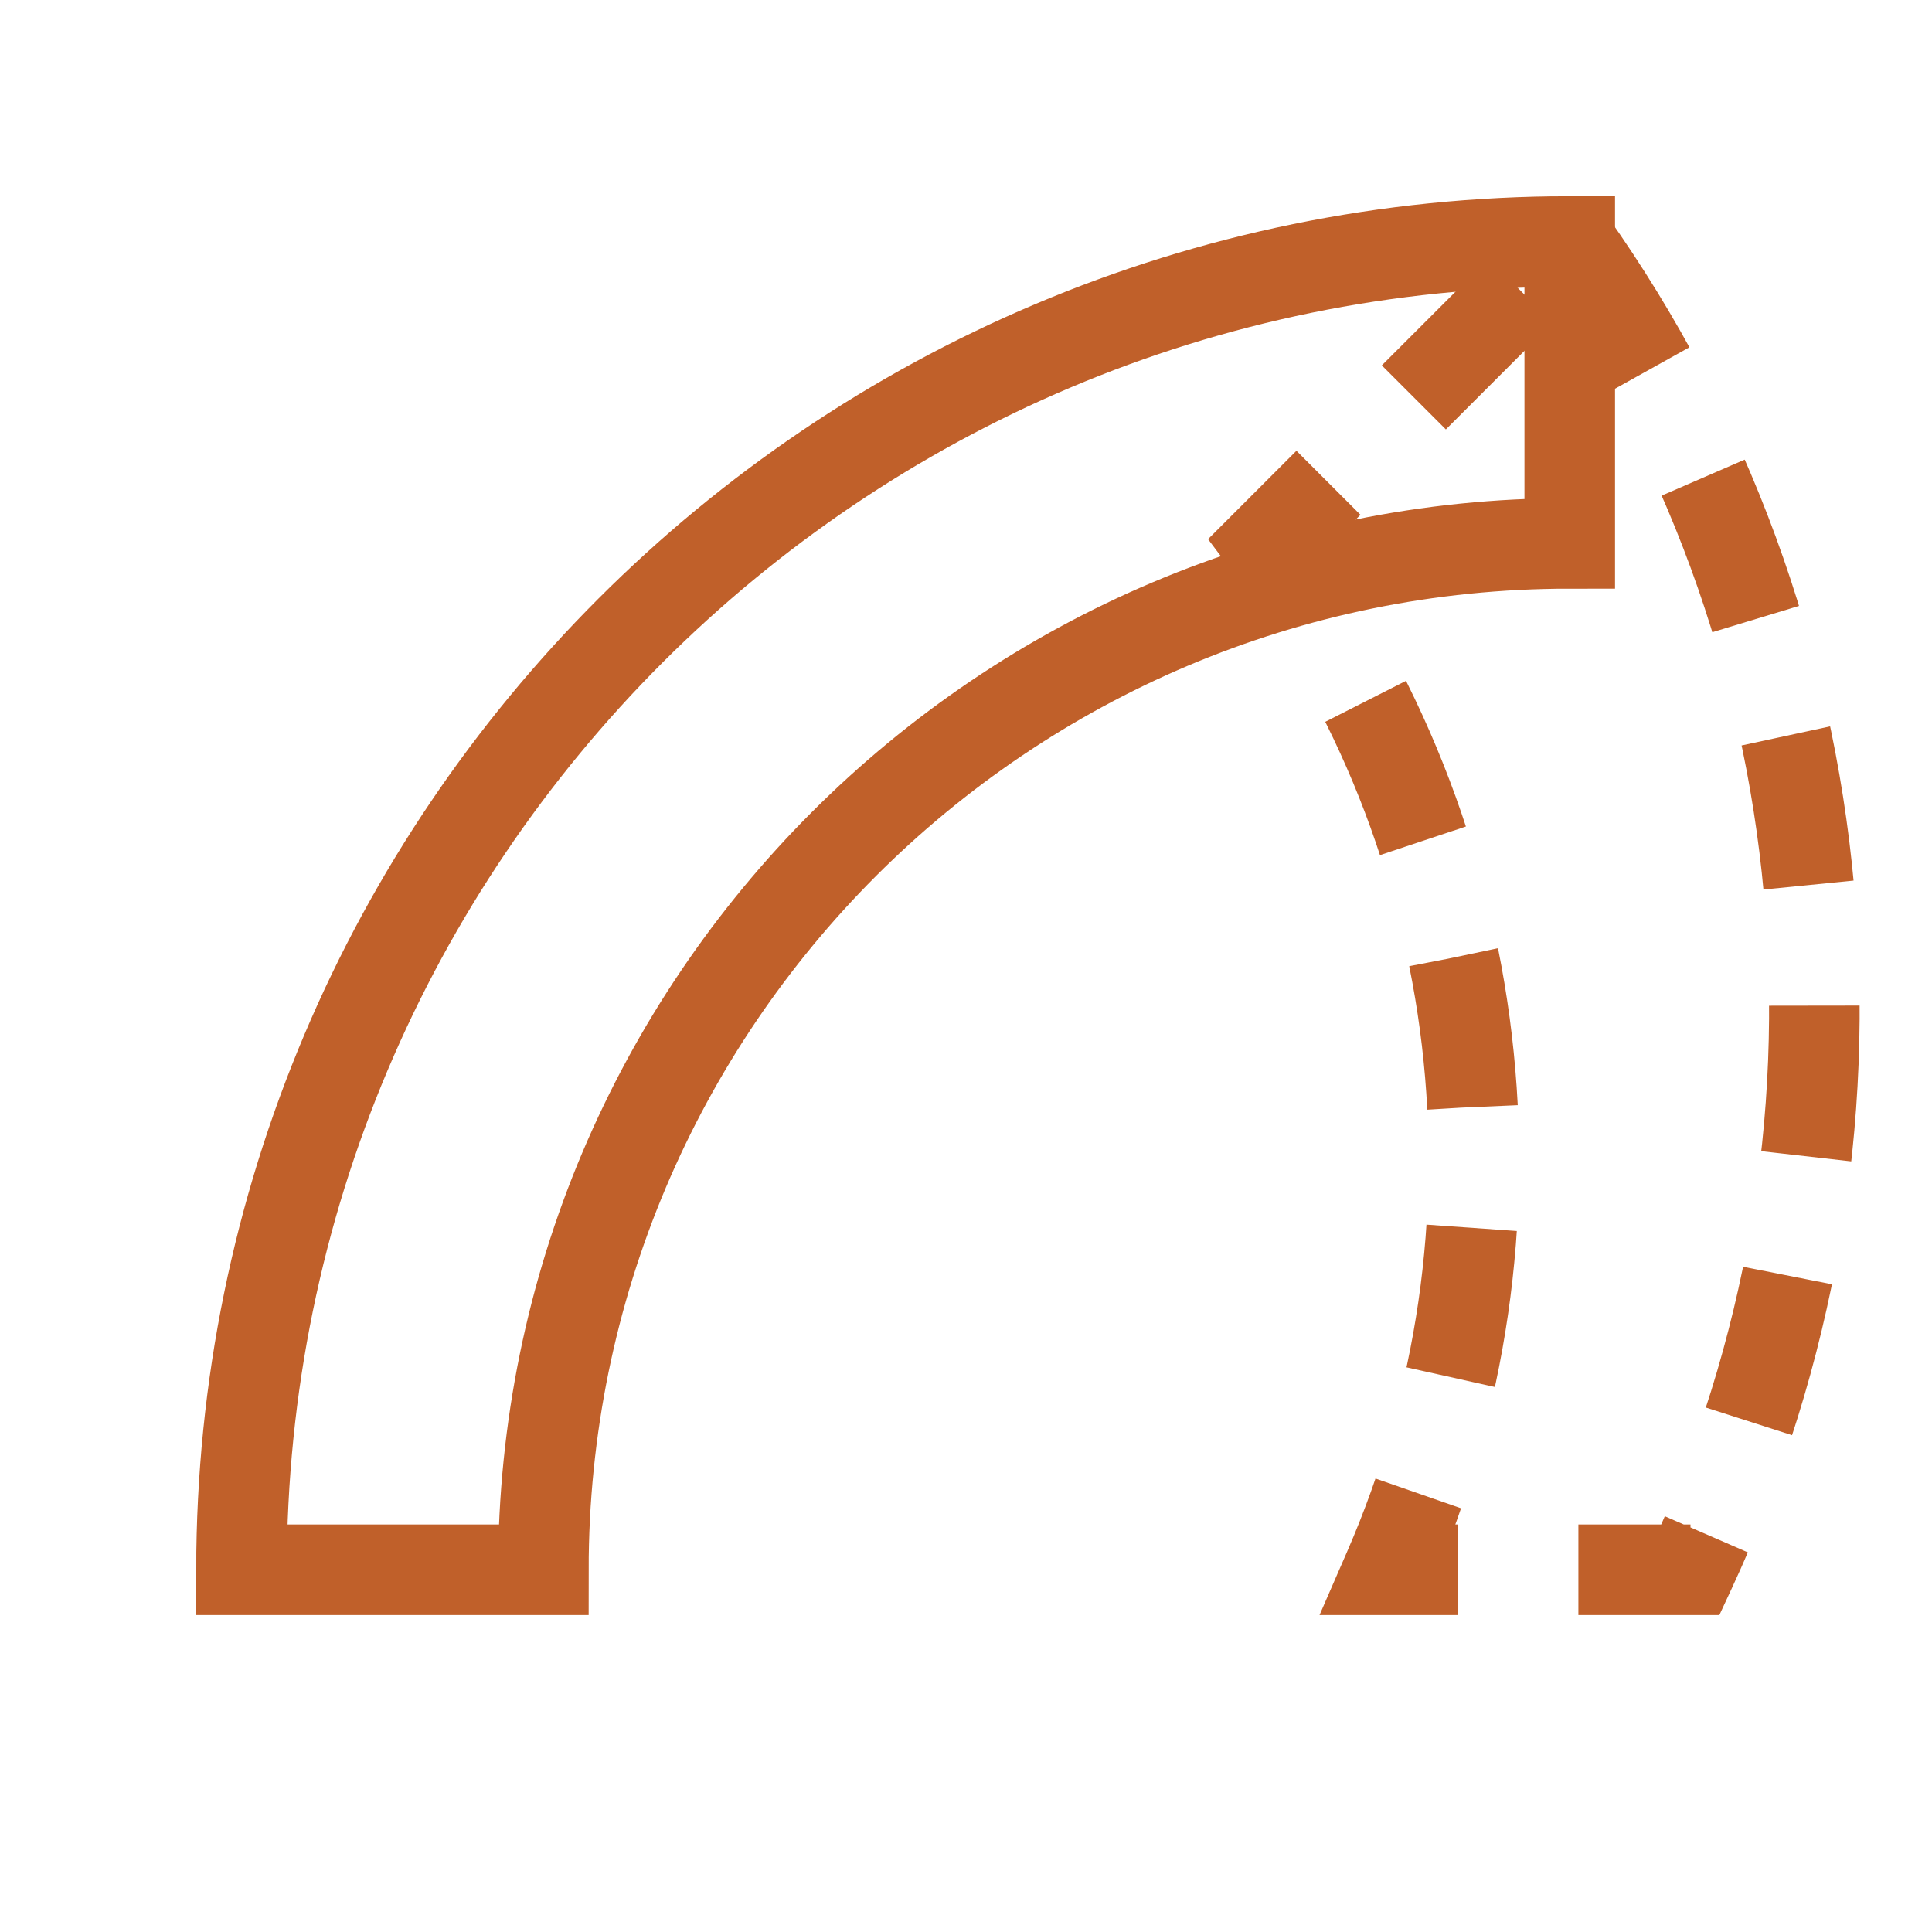
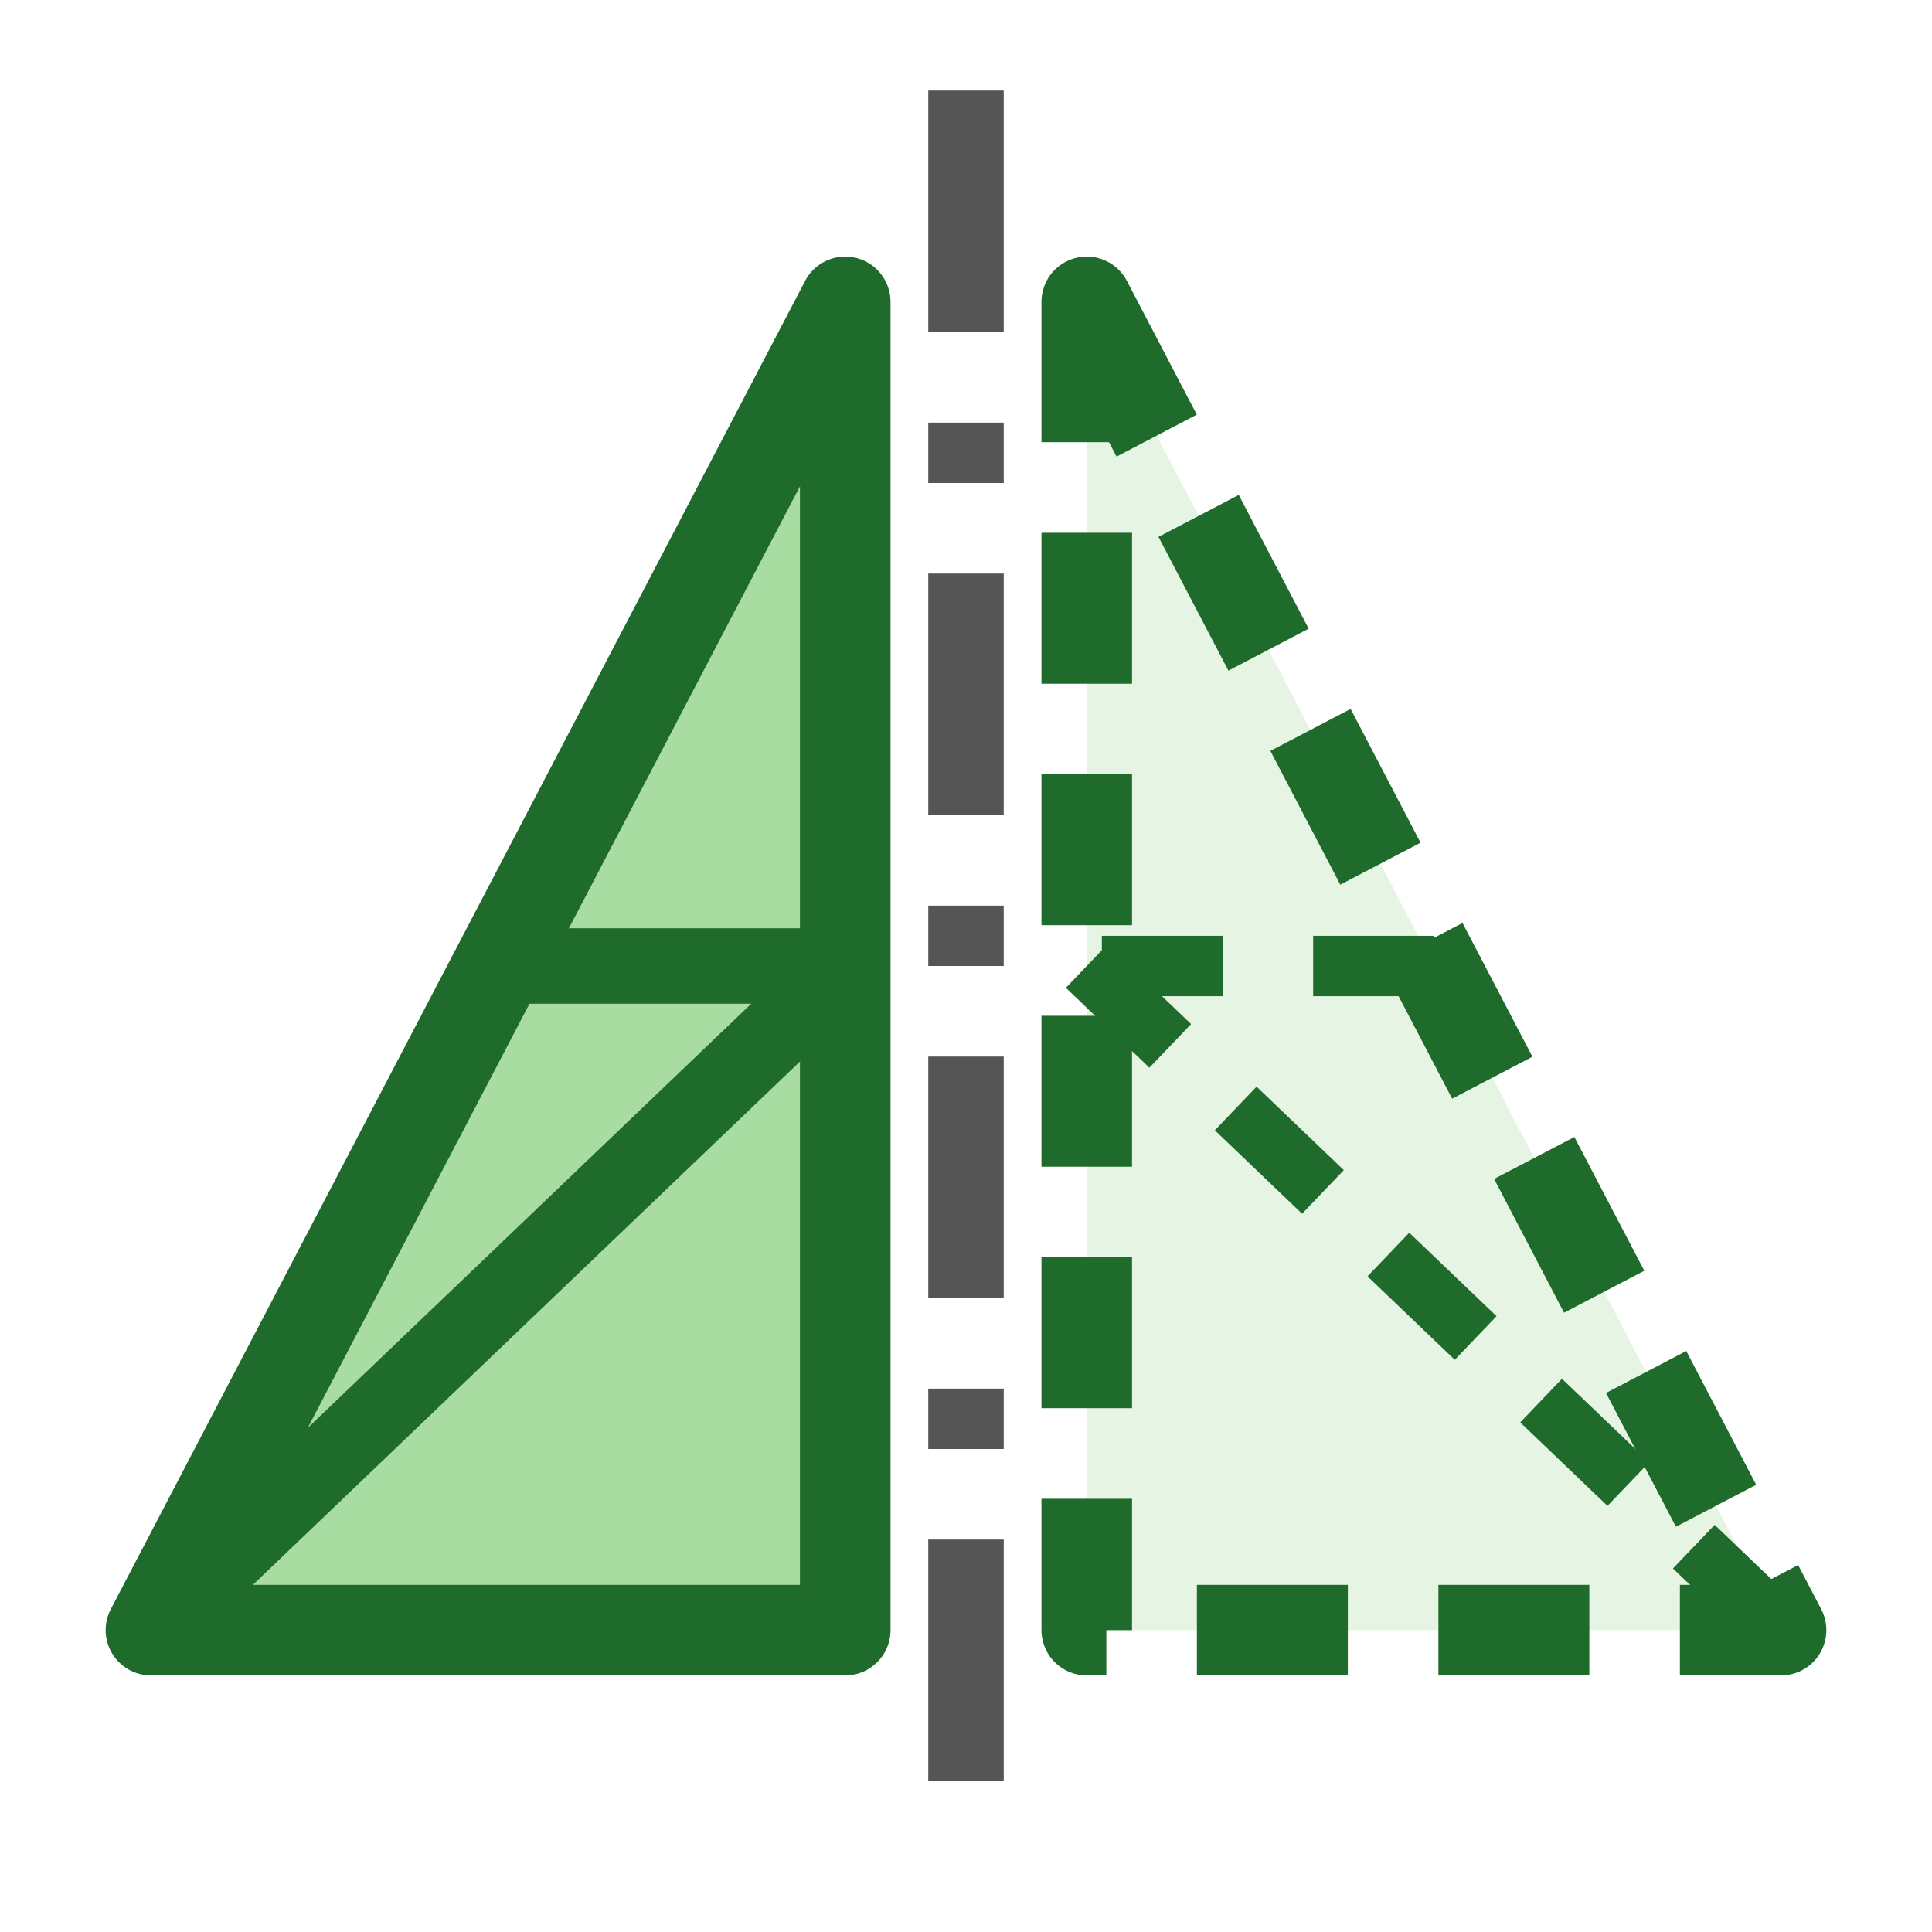
<svg xmlns="http://www.w3.org/2000/svg" width="64" height="64" viewBox="0 0 64 64">
-   <path d="M8 52A44 44 0 0 1 52 8l0 10A34 34 0 0 0 18 52z M8 52H18 M52 8V18" fill="none" stroke="#c0602a" stroke-width="3" />
-   <path d="M52 8A44 44 0 0 1 56 52l-10 0A34 34 0 0 0 42 18z" fill="none" stroke="#c0602a" stroke-width="3" stroke-dasharray="5 4" />
+   <path d="M32 3v58" stroke="#555" stroke-width="2.5" stroke-dasharray="8 3 2 3" />
+   <path d="M28 10 5 54h23z" fill="#a9dca1" stroke="#1e6b2c" stroke-width="3" stroke-linejoin="round" />
+   <path d="M5 54 28 32M16.5 32H28" stroke="#1e6b2c" stroke-width="2.5" />
+   <path d="M36 10 59 54H36z" fill="#e6f5e3" stroke="#1e6b2c" stroke-width="3" stroke-dasharray="5 3" stroke-linejoin="round" />
+   <path d="M59 54 36 32M47.5 32H36" stroke="#1e6b2c" stroke-width="2" stroke-dasharray="4 3" />
</svg>
